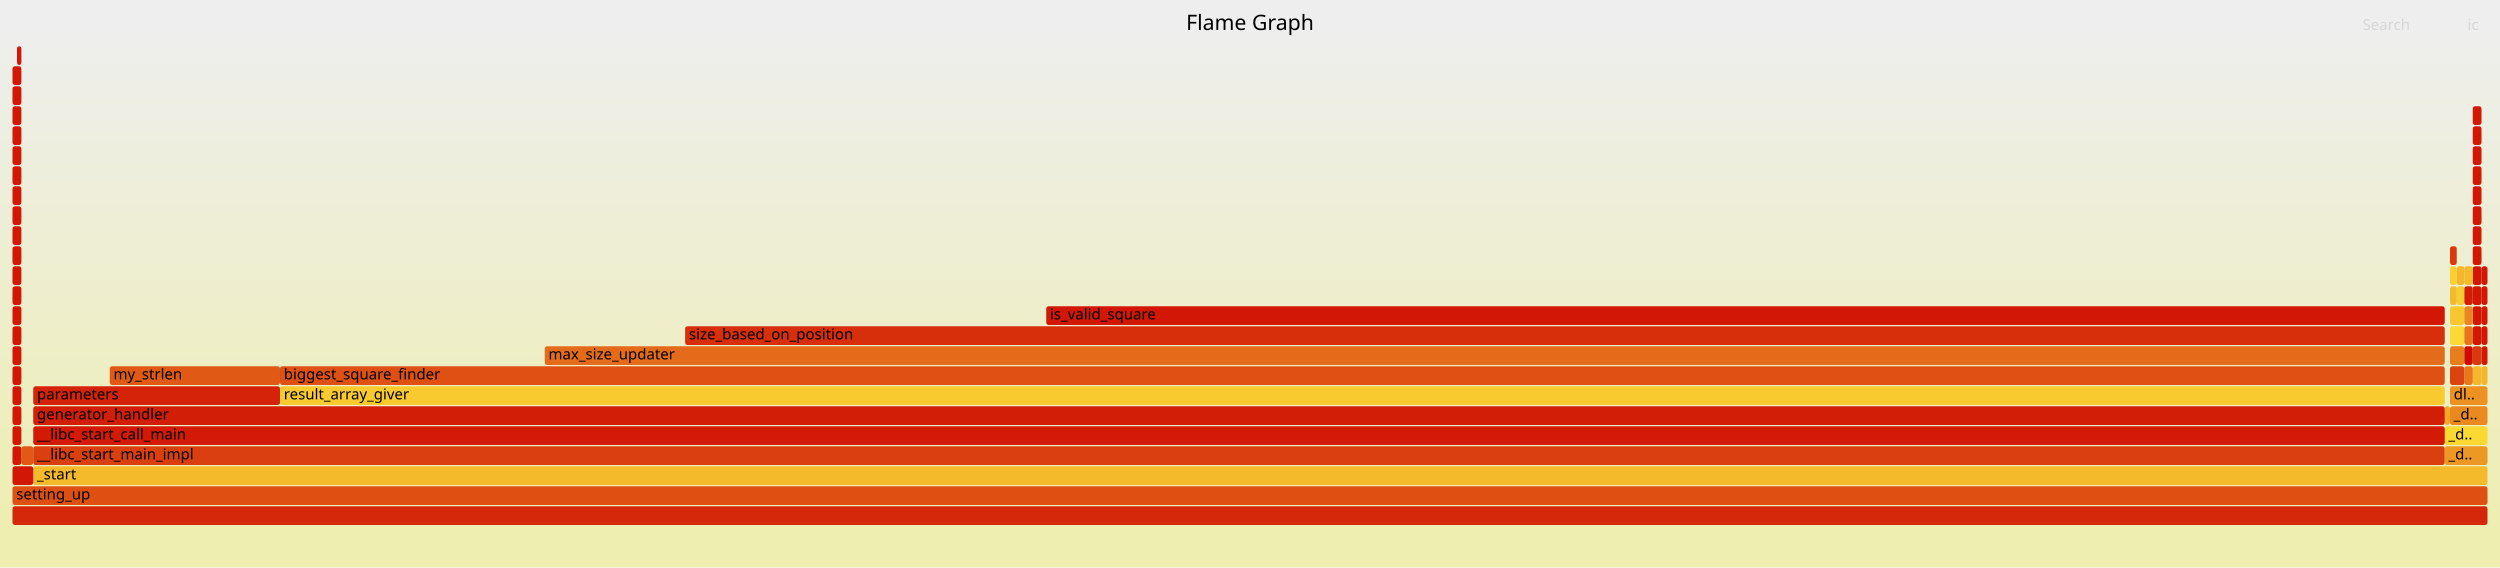
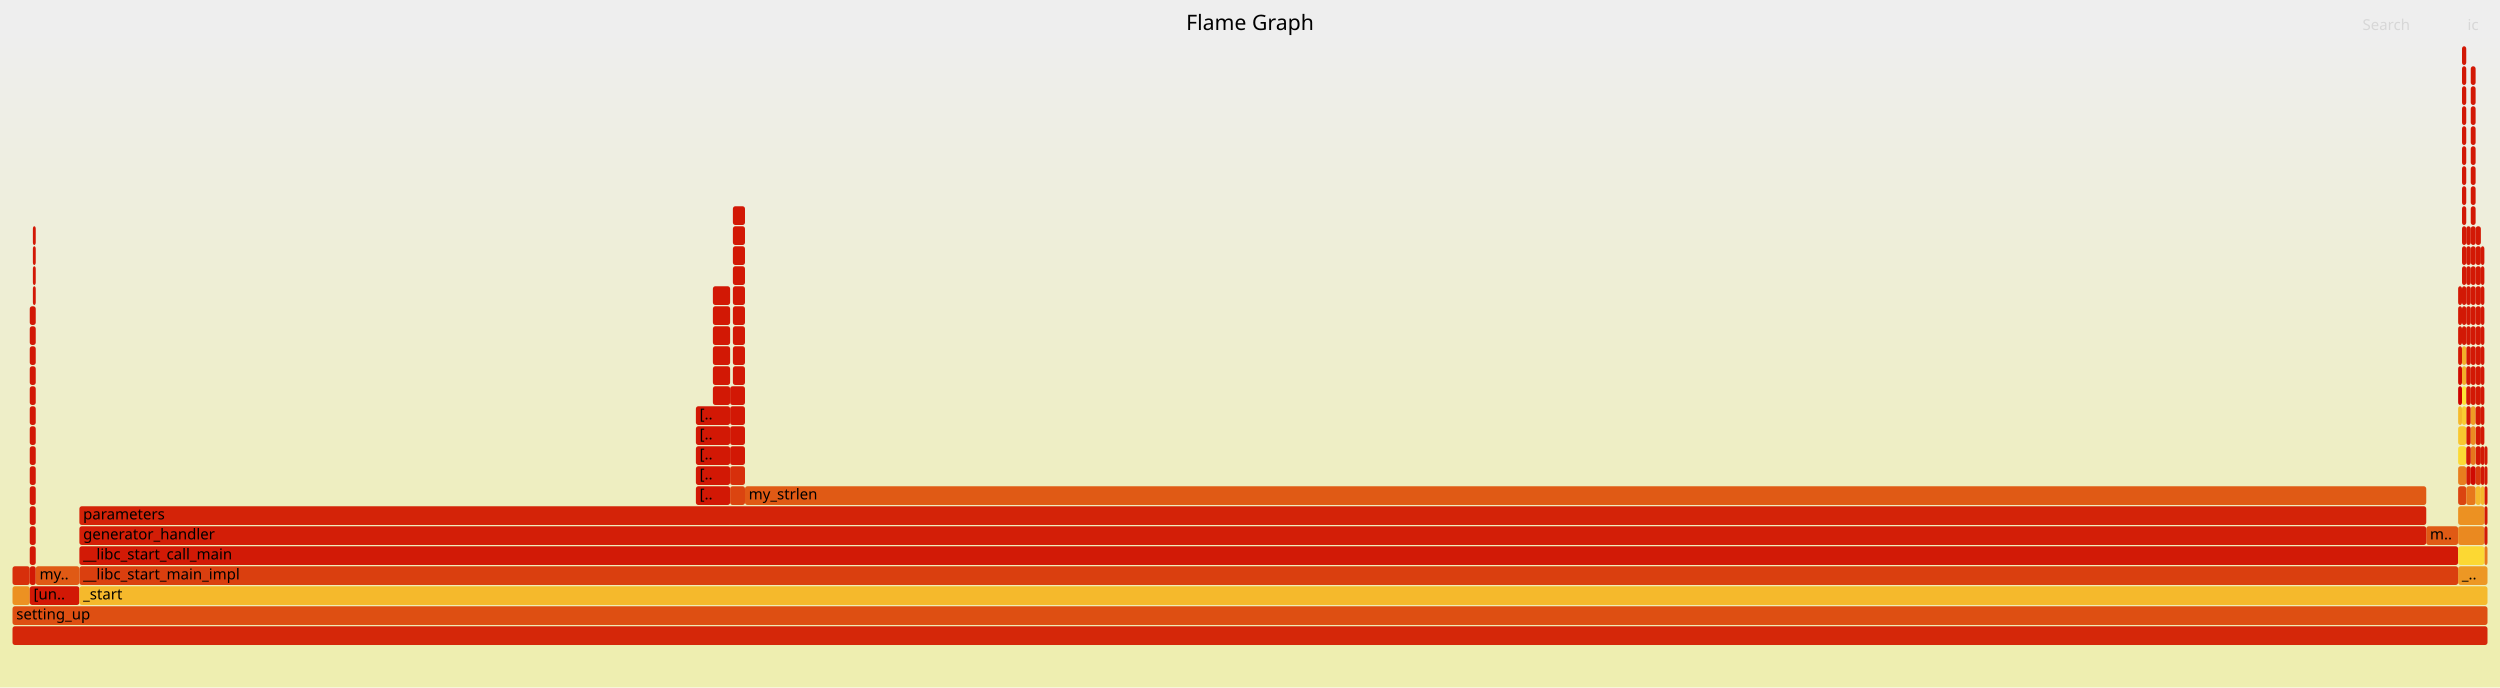
- <svg xmlns="http://www.w3.org/2000/svg" version="1.1" width="2000" height="454" viewBox="0 0 2000 454">
+ <svg xmlns="http://www.w3.org/2000/svg" version="1.1" width="2000" height="550" viewBox="0 0 2000 550">
  <defs>
    <linearGradient id="background" y1="0" y2="1" x1="0" x2="0">
      <stop stop-color="#eeeeee" offset="5%" />
      <stop stop-color="#eeeeb0" offset="95%" />
    </linearGradient>
  </defs>
  <style type="text/css">
	text { font-family:Verdana; font-size:12px; fill:rgb(0,0,0); }
	#search, #ignorecase { opacity:0.1; cursor:pointer; }
	#search:hover, #search.show, #ignorecase:hover, #ignorecase.show { opacity:1; }
	#subtitle { text-anchor:middle; font-color:rgb(160,160,160); }
	#title { text-anchor:middle; font-size:17px}
	#unzoom { cursor:pointer; }
	#frames &gt; *:hover { stroke:black; stroke-width:0.5; cursor:pointer; }
	.hide { display:none; }
	.parent { opacity:0.5; }
</style>
-   <rect x="0.0" y="0" width="2000.0" height="454.0" fill="url(#background)" />
+   <rect x="0.0" y="0" width="2000.0" height="550.0" fill="url(#background)" />
  <text id="title" x="1000.00" y="24">Flame Graph</text>
-   <text id="details" x="10.00" y="437"> </text>
+   <text id="details" x="10.00" y="533"> </text>
  <text id="unzoom" x="10.00" y="24" class="hide">Reset Zoom</text>
  <text id="search" x="1890.00" y="24">Search</text>
  <text id="ignorecase" x="1974.00" y="24">ic</text>
-   <text id="matched" x="1890.00" y="437"> </text>
+   <text id="matched" x="1890.00" y="533"> </text>
  <g id="frames">
    <g>
-       <rect x="10.0" y="117" width="7.1" height="15.0" fill="rgb(210,24,5)" rx="2" ry="2" />
-       <text x="13.00" y="127.5" />
-     </g>
-     <g>
-       <rect x="1978.2" y="293" width="7.0" height="15.0" fill="rgb(245,184,44)" rx="2" ry="2" />
-       <text x="1981.17" y="303.5" />
-     </g>
-     <g>
-       <rect x="548.1" y="261" width="1407.7" height="15.0" fill="rgb(215,46,11)" rx="2" ry="2" />
-       <text x="551.10" y="271.5">size_based_on_position</text>
-     </g>
-     <g>
-       <rect x="10.0" y="149" width="7.1" height="15.0" fill="rgb(210,24,5)" rx="2" ry="2" />
-       <text x="13.00" y="159.5" />
-     </g>
-     <g>
-       <rect x="10.0" y="261" width="7.1" height="15.0" fill="rgb(210,24,5)" rx="2" ry="2" />
-       <text x="13.00" y="271.5" />
-     </g>
-     <g>
-       <rect x="1960.0" y="277" width="11.5" height="15.0" fill="rgb(232,125,30)" rx="2" ry="2" />
-       <text x="1962.98" y="287.5" />
-     </g>
-     <g>
-       <rect x="1978.2" y="213" width="7.0" height="15.0" fill="rgb(210,24,5)" rx="2" ry="2" />
-       <text x="1981.17" y="223.5" />
-     </g>
-     <g>
-       <rect x="1965.4" y="229" width="6.1" height="15.0" fill="rgb(249,205,49)" rx="2" ry="2" />
-       <text x="1968.41" y="239.5" />
-     </g>
-     <g>
-       <rect x="17.1" y="357" width="9.5" height="15.0" fill="rgb(224,90,21)" rx="2" ry="2" />
-       <text x="20.12" y="367.5" />
-     </g>
-     <g>
-       <rect x="1955.8" y="341" width="34.2" height="15.0" fill="rgb(252,216,51)" rx="2" ry="2" />
-       <text x="1958.78" y="351.5">_d..</text>
-     </g>
-     <g>
-       <rect x="26.6" y="341" width="1929.2" height="15.0" fill="rgb(210,26,6)" rx="2" ry="2" />
-       <text x="29.59" y="351.5">__libc_start_call_main</text>
-     </g>
-     <g>
-       <rect x="10.0" y="357" width="7.1" height="15.0" fill="rgb(210,24,5)" rx="2" ry="2" />
-       <text x="13.00" y="367.5" />
-     </g>
-     <g>
-       <rect x="26.6" y="373" width="1963.4" height="15.0" fill="rgb(245,185,44)" rx="2" ry="2" />
-       <text x="29.59" y="383.5">_start</text>
-     </g>
-     <g>
-       <rect x="1971.5" y="229" width="6.7" height="15.0" fill="rgb(211,28,6)" rx="2" ry="2" />
-       <text x="1974.51" y="239.5" />
-     </g>
-     <g>
-       <rect x="1971.5" y="293" width="6.7" height="15.0" fill="rgb(231,120,28)" rx="2" ry="2" />
-       <text x="1974.51" y="303.5" />
-     </g>
-     <g>
-       <rect x="1960.0" y="261" width="11.5" height="15.0" fill="rgb(252,217,52)" rx="2" ry="2" />
-       <text x="1962.98" y="271.5" />
-     </g>
-     <g>
-       <rect x="1971.5" y="261" width="6.7" height="15.0" fill="rgb(230,117,28)" rx="2" ry="2" />
-       <text x="1974.51" y="271.5" />
-     </g>
-     <g>
-       <rect x="10.0" y="133" width="7.1" height="15.0" fill="rgb(210,24,5)" rx="2" ry="2" />
-       <text x="13.00" y="143.5" />
-     </g>
-     <g>
-       <rect x="1978.2" y="245" width="7.0" height="15.0" fill="rgb(210,24,5)" rx="2" ry="2" />
-       <text x="1981.17" y="255.5" />
-     </g>
-     <g>
-       <rect x="1960.0" y="245" width="11.5" height="15.0" fill="rgb(248,199,47)" rx="2" ry="2" />
-       <text x="1962.98" y="255.5" />
-     </g>
-     <g>
-       <rect x="1960.0" y="213" width="5.4" height="15.0" fill="rgb(250,207,49)" rx="2" ry="2" />
-       <text x="1962.98" y="223.5" />
-     </g>
-     <g>
-       <rect x="10.0" y="229" width="7.1" height="15.0" fill="rgb(210,24,5)" rx="2" ry="2" />
-       <text x="13.00" y="239.5" />
-     </g>
-     <g>
-       <rect x="10.0" y="53" width="7.1" height="15.0" fill="rgb(210,24,5)" rx="2" ry="2" />
-       <text x="13.00" y="63.5" />
-     </g>
-     <g>
-       <rect x="1960.0" y="309" width="30.0" height="15.0" fill="rgb(236,145,34)" rx="2" ry="2" />
-       <text x="1962.98" y="319.5">dl..</text>
-     </g>
-     <g>
-       <rect x="1960.0" y="293" width="11.5" height="15.0" fill="rgb(219,68,16)" rx="2" ry="2" />
-       <text x="1962.98" y="303.5" />
-     </g>
-     <g>
-       <rect x="1960.0" y="325" width="30.0" height="15.0" fill="rgb(234,137,32)" rx="2" ry="2" />
-       <text x="1962.98" y="335.5">_d..</text>
-     </g>
-     <g>
-       <rect x="1985.2" y="229" width="4.8" height="15.0" fill="rgb(210,24,5)" rx="2" ry="2" />
-       <text x="1988.25" y="239.5" />
-     </g>
-     <g>
-       <rect x="10.0" y="101" width="7.1" height="15.0" fill="rgb(210,24,5)" rx="2" ry="2" />
-       <text x="13.00" y="111.5" />
-     </g>
-     <g>
-       <rect x="1985.2" y="277" width="4.8" height="15.0" fill="rgb(210,24,5)" rx="2" ry="2" />
-       <text x="1988.25" y="287.5" />
-     </g>
-     <g>
-       <rect x="10.0" y="85" width="7.1" height="15.0" fill="rgb(210,24,5)" rx="2" ry="2" />
-       <text x="13.00" y="95.5" />
-     </g>
-     <g>
-       <rect x="1978.2" y="165" width="7.0" height="15.0" fill="rgb(210,24,5)" rx="2" ry="2" />
-       <text x="1981.17" y="175.5" />
-     </g>
-     <g>
-       <rect x="10.0" y="181" width="7.1" height="15.0" fill="rgb(210,24,5)" rx="2" ry="2" />
-       <text x="13.00" y="191.5" />
-     </g>
-     <g>
-       <rect x="10.0" y="341" width="7.1" height="15.0" fill="rgb(210,24,5)" rx="2" ry="2" />
-       <text x="13.00" y="351.5" />
-     </g>
-     <g>
-       <rect x="10.0" y="197" width="7.1" height="15.0" fill="rgb(210,24,5)" rx="2" ry="2" />
-       <text x="13.00" y="207.5" />
-     </g>
-     <g>
-       <rect x="26.6" y="309" width="197.4" height="15.0" fill="rgb(212,35,8)" rx="2" ry="2" />
-       <text x="29.59" y="319.5">parameters</text>
-     </g>
-     <g>
-       <rect x="26.6" y="357" width="1929.2" height="15.0" fill="rgb(218,63,15)" rx="2" ry="2" />
-       <text x="29.59" y="367.5">__libc_start_main_impl</text>
-     </g>
-     <g>
-       <rect x="10.0" y="309" width="7.1" height="15.0" fill="rgb(210,24,5)" rx="2" ry="2" />
-       <text x="13.00" y="319.5" />
-     </g>
-     <g>
-       <rect x="1960.0" y="197" width="5.4" height="15.0" fill="rgb(217,57,13)" rx="2" ry="2" />
-       <text x="1962.98" y="207.5" />
-     </g>
-     <g>
-       <rect x="1955.8" y="325" width="4.2" height="15.0" fill="rgb(241,168,40)" rx="2" ry="2" />
-       <text x="1958.78" y="335.5" />
-     </g>
-     <g>
-       <rect x="1985.2" y="293" width="4.8" height="15.0" fill="rgb(244,182,43)" rx="2" ry="2" />
-       <text x="1988.25" y="303.5" />
-     </g>
-     <g>
-       <rect x="1971.5" y="213" width="6.7" height="15.0" fill="rgb(245,187,44)" rx="2" ry="2" />
-       <text x="1974.51" y="223.5" />
-     </g>
-     <g>
-       <rect x="1978.2" y="229" width="7.0" height="15.0" fill="rgb(210,24,5)" rx="2" ry="2" />
-       <text x="1981.17" y="239.5" />
-     </g>
-     <g>
-       <rect x="10.0" y="293" width="7.1" height="15.0" fill="rgb(210,24,5)" rx="2" ry="2" />
-       <text x="13.00" y="303.5" />
-     </g>
-     <g>
-       <rect x="1978.2" y="197" width="7.0" height="15.0" fill="rgb(210,24,5)" rx="2" ry="2" />
-       <text x="1981.17" y="207.5" />
-     </g>
-     <g>
-       <rect x="1971.5" y="277" width="6.7" height="15.0" fill="rgb(207,10,2)" rx="2" ry="2" />
-       <text x="1974.51" y="287.5" />
-     </g>
-     <g>
-       <rect x="224.0" y="309" width="1731.8" height="15.0" fill="rgb(249,202,48)" rx="2" ry="2" />
-       <text x="227.01" y="319.5">result_array_giver</text>
-     </g>
-     <g>
-       <rect x="1960.0" y="229" width="5.4" height="15.0" fill="rgb(245,186,44)" rx="2" ry="2" />
-       <text x="1962.98" y="239.5" />
-     </g>
-     <g>
-       <rect x="10.0" y="325" width="7.1" height="15.0" fill="rgb(210,24,5)" rx="2" ry="2" />
-       <text x="13.00" y="335.5" />
-     </g>
-     <g>
-       <rect x="1985.2" y="261" width="4.8" height="15.0" fill="rgb(210,24,5)" rx="2" ry="2" />
-       <text x="1988.25" y="271.5" />
-     </g>
-     <g>
-       <rect x="87.8" y="293" width="136.2" height="15.0" fill="rgb(224,90,21)" rx="2" ry="2" />
-       <text x="90.78" y="303.5">my_strlen</text>
-     </g>
-     <g>
-       <rect x="1978.2" y="261" width="7.0" height="15.0" fill="rgb(210,24,5)" rx="2" ry="2" />
-       <text x="1981.17" y="271.5" />
-     </g>
-     <g>
-       <rect x="1978.2" y="101" width="7.0" height="15.0" fill="rgb(210,24,5)" rx="2" ry="2" />
-       <text x="1981.17" y="111.5" />
-     </g>
-     <g>
-       <rect x="837.0" y="245" width="1118.8" height="15.0" fill="rgb(210,23,5)" rx="2" ry="2" />
-       <text x="839.98" y="255.5">is_valid_square</text>
-     </g>
-     <g>
-       <rect x="1978.2" y="181" width="7.0" height="15.0" fill="rgb(210,24,5)" rx="2" ry="2" />
-       <text x="1981.17" y="191.5" />
-     </g>
-     <g>
-       <rect x="1978.2" y="85" width="7.0" height="15.0" fill="rgb(210,24,5)" rx="2" ry="2" />
-       <text x="1981.17" y="95.5" />
-     </g>
-     <g>
-       <rect x="10.0" y="165" width="7.1" height="15.0" fill="rgb(210,24,5)" rx="2" ry="2" />
-       <text x="13.00" y="175.5" />
-     </g>
-     <g>
-       <rect x="1978.2" y="149" width="7.0" height="15.0" fill="rgb(210,24,5)" rx="2" ry="2" />
-       <text x="1981.17" y="159.5" />
-     </g>
-     <g>
-       <rect x="1978.2" y="277" width="7.0" height="15.0" fill="rgb(217,57,13)" rx="2" ry="2" />
-       <text x="1981.17" y="287.5" />
-     </g>
-     <g>
-       <rect x="1985.2" y="245" width="4.8" height="15.0" fill="rgb(210,24,5)" rx="2" ry="2" />
-       <text x="1988.25" y="255.5" />
-     </g>
-     <g>
-       <rect x="224.0" y="293" width="1731.8" height="15.0" fill="rgb(222,80,19)" rx="2" ry="2" />
-       <text x="227.01" y="303.5">biggest_square_finder</text>
-     </g>
-     <g>
-       <rect x="10.0" y="389" width="1980.0" height="15.0" fill="rgb(222,79,18)" rx="2" ry="2" />
-       <text x="13.00" y="399.5">setting_up</text>
-     </g>
-     <g>
-       <rect x="10.0" y="277" width="7.1" height="15.0" fill="rgb(210,24,5)" rx="2" ry="2" />
-       <text x="13.00" y="287.5" />
-     </g>
-     <g>
-       <rect x="1955.8" y="357" width="34.2" height="15.0" fill="rgb(237,151,36)" rx="2" ry="2" />
-       <text x="1958.78" y="367.5">_d..</text>
-     </g>
-     <g>
-       <rect x="10.0" y="69" width="7.1" height="15.0" fill="rgb(210,24,5)" rx="2" ry="2" />
-       <text x="13.00" y="79.5" />
-     </g>
-     <g>
-       <rect x="10.0" y="213" width="7.1" height="15.0" fill="rgb(210,24,5)" rx="2" ry="2" />
-       <text x="13.00" y="223.5" />
-     </g>
-     <g>
-       <rect x="1978.2" y="117" width="7.0" height="15.0" fill="rgb(210,24,5)" rx="2" ry="2" />
-       <text x="1981.17" y="127.5" />
-     </g>
-     <g>
-       <rect x="10.0" y="405" width="1980.0" height="15.0" fill="rgb(213,39,9)" rx="2" ry="2" />
-       <text x="13.00" y="415.5" />
-     </g>
-     <g>
-       <rect x="26.6" y="325" width="1929.2" height="15.0" fill="rgb(211,30,7)" rx="2" ry="2" />
-       <text x="29.59" y="335.5">generator_handler</text>
-     </g>
-     <g>
-       <rect x="1985.2" y="213" width="4.8" height="15.0" fill="rgb(210,24,5)" rx="2" ry="2" />
-       <text x="1988.25" y="223.5" />
-     </g>
-     <g>
-       <rect x="1978.2" y="133" width="7.0" height="15.0" fill="rgb(210,24,5)" rx="2" ry="2" />
-       <text x="1981.17" y="143.5" />
-     </g>
-     <g>
-       <rect x="1971.5" y="245" width="6.7" height="15.0" fill="rgb(234,135,32)" rx="2" ry="2" />
-       <text x="1974.51" y="255.5" />
-     </g>
-     <g>
-       <rect x="10.0" y="245" width="7.1" height="15.0" fill="rgb(210,24,5)" rx="2" ry="2" />
-       <text x="13.00" y="255.5" />
-     </g>
-     <g>
-       <rect x="435.8" y="277" width="1520.0" height="15.0" fill="rgb(228,107,25)" rx="2" ry="2" />
-       <text x="438.77" y="287.5">max_size_updater</text>
-     </g>
-     <g>
-       <rect x="13.6" y="37" width="3.5" height="15.0" fill="rgb(210,24,5)" rx="2" ry="2" />
-       <text x="16.56" y="47.5" />
-     </g>
-     <g>
-       <rect x="1965.4" y="213" width="6.1" height="15.0" fill="rgb(244,182,43)" rx="2" ry="2" />
-       <text x="1968.41" y="223.5" />
-     </g>
-     <g>
-       <rect x="10.0" y="373" width="16.6" height="15.0" fill="rgb(210,24,5)" rx="2" ry="2" />
-       <text x="13.00" y="383.5" />
+       <rect x="23.8" y="421" width="4.8" height="15.0" fill="rgb(210,24,5)" rx="2" ry="2" />
+       <text x="26.82" y="431.5" />
+     </g>
+     <g>
+       <rect x="1980.5" y="357" width="4.2" height="15.0" fill="rgb(210,24,5)" rx="2" ry="2" />
+       <text x="1983.51" y="367.5" />
+     </g>
+     <g>
+       <rect x="1984.7" y="341" width="2.8" height="15.0" fill="rgb(210,24,5)" rx="2" ry="2" />
+       <text x="1987.66" y="351.5" />
+     </g>
+     <g>
+       <rect x="584.1" y="341" width="11.9" height="15.0" fill="rgb(210,24,5)" rx="2" ry="2" />
+       <text x="587.10" y="351.5" />
+     </g>
+     <g>
+       <rect x="23.8" y="325" width="4.8" height="15.0" fill="rgb(210,24,5)" rx="2" ry="2" />
+       <text x="26.82" y="335.5" />
+     </g>
+     <g>
+       <rect x="1984.7" y="325" width="2.8" height="15.0" fill="rgb(210,24,5)" rx="2" ry="2" />
+       <text x="1987.66" y="335.5" />
+     </g>
+     <g>
+       <rect x="1969.6" y="85" width="3.4" height="15.0" fill="rgb(210,24,5)" rx="2" ry="2" />
+       <text x="1972.61" y="95.5" />
+     </g>
+     <g>
+       <rect x="1973.0" y="229" width="3.6" height="15.0" fill="rgb(210,24,5)" rx="2" ry="2" />
+       <text x="1975.99" y="239.5" />
+     </g>
+     <g>
+       <rect x="1973.0" y="373" width="3.6" height="15.0" fill="rgb(210,24,5)" rx="2" ry="2" />
+       <text x="1975.99" y="383.5" />
+     </g>
+     <g>
+       <rect x="1980.5" y="309" width="4.2" height="15.0" fill="rgb(210,24,5)" rx="2" ry="2" />
+       <text x="1983.51" y="319.5" />
+     </g>
+     <g>
+       <rect x="1980.5" y="181" width="4.2" height="15.0" fill="rgb(210,24,5)" rx="2" ry="2" />
+       <text x="1983.51" y="191.5" />
+     </g>
+     <g>
+       <rect x="23.8" y="341" width="4.8" height="15.0" fill="rgb(210,24,5)" rx="2" ry="2" />
+       <text x="26.82" y="351.5" />
+     </g>
+     <g>
+       <rect x="556.7" y="373" width="27.4" height="15.0" fill="rgb(210,24,5)" rx="2" ry="2" />
+       <text x="559.69" y="383.5">[..</text>
+     </g>
+     <g>
+       <rect x="556.7" y="389" width="27.4" height="15.0" fill="rgb(210,24,5)" rx="2" ry="2" />
+       <text x="559.69" y="399.5">[..</text>
+     </g>
+     <g>
+       <rect x="584.1" y="325" width="11.9" height="15.0" fill="rgb(210,24,5)" rx="2" ry="2" />
+       <text x="587.10" y="335.5" />
+     </g>
+     <g>
+       <rect x="1976.6" y="117" width="3.9" height="15.0" fill="rgb(210,24,5)" rx="2" ry="2" />
+       <text x="1979.57" y="127.5" />
+     </g>
+     <g>
+       <rect x="1980.5" y="373" width="4.2" height="15.0" fill="rgb(217,57,13)" rx="2" ry="2" />
+       <text x="1983.51" y="383.5" />
+     </g>
+     <g>
+       <rect x="1980.5" y="245" width="4.2" height="15.0" fill="rgb(210,24,5)" rx="2" ry="2" />
+       <text x="1983.51" y="255.5" />
+     </g>
+     <g>
+       <rect x="1976.6" y="213" width="3.9" height="15.0" fill="rgb(210,24,5)" rx="2" ry="2" />
+       <text x="1979.57" y="223.5" />
+     </g>
+     <g>
+       <rect x="1969.6" y="149" width="3.4" height="15.0" fill="rgb(210,24,5)" rx="2" ry="2" />
+       <text x="1972.61" y="159.5" />
+     </g>
+     <g>
+       <rect x="1966.5" y="293" width="3.1" height="15.0" fill="rgb(207,11,2)" rx="2" ry="2" />
+       <text x="1969.49" y="303.5" />
+     </g>
+     <g>
+       <rect x="1966.5" y="357" width="6.5" height="15.0" fill="rgb(252,217,52)" rx="2" ry="2" />
+       <text x="1969.49" y="367.5" />
+     </g>
+     <g>
+       <rect x="1976.6" y="357" width="3.9" height="15.0" fill="rgb(230,117,28)" rx="2" ry="2" />
+       <text x="1979.57" y="367.5" />
+     </g>
+     <g>
+       <rect x="23.8" y="437" width="4.8" height="15.0" fill="rgb(210,24,5)" rx="2" ry="2" />
+       <text x="26.82" y="447.5" />
+     </g>
+     <g>
+       <rect x="1969.6" y="37" width="3.4" height="15.0" fill="rgb(210,24,5)" rx="2" ry="2" />
+       <text x="1972.61" y="47.5" />
+     </g>
+     <g>
+       <rect x="1976.6" y="101" width="3.9" height="15.0" fill="rgb(210,24,5)" rx="2" ry="2" />
+       <text x="1979.57" y="111.5" />
+     </g>
+     <g>
+       <rect x="1976.6" y="133" width="3.9" height="15.0" fill="rgb(210,24,5)" rx="2" ry="2" />
+       <text x="1979.57" y="143.5" />
+     </g>
+     <g>
+       <rect x="1969.6" y="229" width="3.4" height="15.0" fill="rgb(210,24,5)" rx="2" ry="2" />
+       <text x="1972.61" y="239.5" />
+     </g>
+     <g>
+       <rect x="1987.5" y="373" width="2.5" height="15.0" fill="rgb(210,24,5)" rx="2" ry="2" />
+       <text x="1990.49" y="383.5" />
+     </g>
+     <g>
+       <rect x="1984.7" y="229" width="2.8" height="15.0" fill="rgb(210,24,5)" rx="2" ry="2" />
+       <text x="1987.66" y="239.5" />
+     </g>
+     <g>
+       <rect x="596.0" y="389" width="1345.0" height="15.0" fill="rgb(224,90,21)" rx="2" ry="2" />
+       <text x="598.95" y="399.5">my_strlen</text>
+     </g>
+     <g>
+       <rect x="1973.0" y="325" width="3.6" height="15.0" fill="rgb(210,24,5)" rx="2" ry="2" />
+       <text x="1975.99" y="335.5" />
+     </g>
+     <g>
+       <rect x="1987.5" y="389" width="2.5" height="15.0" fill="rgb(210,24,5)" rx="2" ry="2" />
+       <text x="1990.49" y="399.5" />
+     </g>
+     <g>
+       <rect x="586.3" y="229" width="9.7" height="15.0" fill="rgb(210,24,5)" rx="2" ry="2" />
+       <text x="589.35" y="239.5" />
+     </g>
+     <g>
+       <rect x="1980.5" y="197" width="4.2" height="15.0" fill="rgb(210,24,5)" rx="2" ry="2" />
+       <text x="1983.51" y="207.5" />
+     </g>
+     <g>
+       <rect x="1973.0" y="341" width="3.6" height="15.0" fill="rgb(210,24,5)" rx="2" ry="2" />
+       <text x="1975.99" y="351.5" />
+     </g>
+     <g>
+       <rect x="1966.5" y="325" width="3.1" height="15.0" fill="rgb(245,186,44)" rx="2" ry="2" />
+       <text x="1969.49" y="335.5" />
+     </g>
+     <g>
+       <rect x="1976.6" y="325" width="3.9" height="15.0" fill="rgb(238,154,36)" rx="2" ry="2" />
+       <text x="1979.57" y="335.5" />
+     </g>
+     <g>
+       <rect x="26.3" y="229" width="2.3" height="15.0" fill="rgb(210,24,5)" rx="2" ry="2" />
+       <text x="29.34" y="239.5" />
+     </g>
+     <g>
+       <rect x="1976.6" y="53" width="3.9" height="15.0" fill="rgb(210,24,5)" rx="2" ry="2" />
+       <text x="1979.57" y="63.5" />
+     </g>
+     <g>
+       <rect x="1976.6" y="373" width="3.9" height="15.0" fill="rgb(207,10,2)" rx="2" ry="2" />
+       <text x="1979.57" y="383.5" />
+     </g>
+     <g>
+       <rect x="23.8" y="245" width="4.8" height="15.0" fill="rgb(210,24,5)" rx="2" ry="2" />
+       <text x="26.82" y="255.5" />
+     </g>
+     <g>
+       <rect x="1966.5" y="309" width="3.1" height="15.0" fill="rgb(205,2,0)" rx="2" ry="2" />
+       <text x="1969.49" y="319.5" />
+     </g>
+     <g>
+       <rect x="570.3" y="277" width="13.8" height="15.0" fill="rgb(210,24,5)" rx="2" ry="2" />
+       <text x="573.27" y="287.5" />
+     </g>
+     <g>
+       <rect x="1984.7" y="357" width="2.8" height="15.0" fill="rgb(210,24,5)" rx="2" ry="2" />
+       <text x="1987.66" y="367.5" />
+     </g>
+     <g>
+       <rect x="1969.6" y="181" width="3.4" height="15.0" fill="rgb(210,24,5)" rx="2" ry="2" />
+       <text x="1972.61" y="191.5" />
+     </g>
+     <g>
+       <rect x="1966.5" y="277" width="3.1" height="15.0" fill="rgb(210,24,5)" rx="2" ry="2" />
+       <text x="1969.49" y="287.5" />
+     </g>
+     <g>
+       <rect x="1976.6" y="277" width="3.9" height="15.0" fill="rgb(210,24,5)" rx="2" ry="2" />
+       <text x="1979.57" y="287.5" />
+     </g>
+     <g>
+       <rect x="586.3" y="245" width="9.7" height="15.0" fill="rgb(210,24,5)" rx="2" ry="2" />
+       <text x="589.35" y="255.5" />
+     </g>
+     <g>
+       <rect x="1984.7" y="245" width="2.8" height="15.0" fill="rgb(210,24,5)" rx="2" ry="2" />
+       <text x="1987.66" y="255.5" />
+     </g>
+     <g>
+       <rect x="1969.6" y="165" width="3.4" height="15.0" fill="rgb(210,24,5)" rx="2" ry="2" />
+       <text x="1972.61" y="175.5" />
+     </g>
+     <g>
+       <rect x="63.5" y="437" width="1903.0" height="15.0" fill="rgb(210,26,6)" rx="2" ry="2" />
+       <text x="66.49" y="447.5">__libc_start_call_main</text>
+     </g>
+     <g>
+       <rect x="1966.5" y="389" width="6.5" height="15.0" fill="rgb(219,68,16)" rx="2" ry="2" />
+       <text x="1969.49" y="399.5" />
+     </g>
+     <g>
+       <rect x="584.1" y="389" width="11.9" height="15.0" fill="rgb(219,68,16)" rx="2" ry="2" />
+       <text x="587.10" y="399.5" />
+     </g>
+     <g>
+       <rect x="1969.6" y="245" width="3.4" height="15.0" fill="rgb(210,24,5)" rx="2" ry="2" />
+       <text x="1972.61" y="255.5" />
+     </g>
+     <g>
+       <rect x="1966.5" y="453" width="23.5" height="15.0" fill="rgb(237,151,36)" rx="2" ry="2" />
+       <text x="1969.49" y="463.5">_..</text>
+     </g>
+     <g>
+       <rect x="586.3" y="165" width="9.7" height="15.0" fill="rgb(210,24,5)" rx="2" ry="2" />
+       <text x="589.35" y="175.5" />
+     </g>
+     <g>
+       <rect x="1980.5" y="341" width="4.2" height="15.0" fill="rgb(210,24,5)" rx="2" ry="2" />
+       <text x="1983.51" y="351.5" />
+     </g>
+     <g>
+       <rect x="23.8" y="309" width="4.8" height="15.0" fill="rgb(210,24,5)" rx="2" ry="2" />
+       <text x="26.82" y="319.5" />
+     </g>
+     <g>
+       <rect x="26.3" y="181" width="2.3" height="15.0" fill="rgb(210,24,5)" rx="2" ry="2" />
+       <text x="29.34" y="191.5" />
+     </g>
+     <g>
+       <rect x="1969.6" y="309" width="3.4" height="15.0" fill="rgb(254,227,54)" rx="2" ry="2" />
+       <text x="1972.61" y="319.5" />
+     </g>
+     <g>
+       <rect x="1973.0" y="197" width="3.6" height="15.0" fill="rgb(210,24,5)" rx="2" ry="2" />
+       <text x="1975.99" y="207.5" />
+     </g>
+     <g>
+       <rect x="1966.5" y="373" width="6.5" height="15.0" fill="rgb(232,125,30)" rx="2" ry="2" />
+       <text x="1969.49" y="383.5" />
+     </g>
+     <g>
+       <rect x="1984.7" y="309" width="2.8" height="15.0" fill="rgb(210,24,5)" rx="2" ry="2" />
+       <text x="1987.66" y="319.5" />
+     </g>
+     <g>
+       <rect x="584.1" y="357" width="11.9" height="15.0" fill="rgb(210,24,5)" rx="2" ry="2" />
+       <text x="587.10" y="367.5" />
+     </g>
+     <g>
+       <rect x="1973.0" y="389" width="7.5" height="15.0" fill="rgb(231,120,28)" rx="2" ry="2" />
+       <text x="1975.99" y="399.5" />
+     </g>
+     <g>
+       <rect x="1980.5" y="325" width="4.2" height="15.0" fill="rgb(210,24,5)" rx="2" ry="2" />
+       <text x="1983.51" y="335.5" />
+     </g>
+     <g>
+       <rect x="586.3" y="181" width="9.7" height="15.0" fill="rgb(210,24,5)" rx="2" ry="2" />
+       <text x="589.35" y="191.5" />
+     </g>
+     <g>
+       <rect x="584.1" y="309" width="11.9" height="15.0" fill="rgb(210,24,5)" rx="2" ry="2" />
+       <text x="587.10" y="319.5" />
+     </g>
+     <g>
+       <rect x="1987.5" y="405" width="2.5" height="15.0" fill="rgb(210,24,5)" rx="2" ry="2" />
+       <text x="1990.49" y="415.5" />
+     </g>
+     <g>
+       <rect x="1984.7" y="197" width="2.8" height="15.0" fill="rgb(210,24,5)" rx="2" ry="2" />
+       <text x="1987.66" y="207.5" />
+     </g>
+     <g>
+       <rect x="1973.0" y="181" width="3.6" height="15.0" fill="rgb(210,24,5)" rx="2" ry="2" />
+       <text x="1975.99" y="191.5" />
+     </g>
+     <g>
+       <rect x="1973.0" y="309" width="3.6" height="15.0" fill="rgb(210,24,5)" rx="2" ry="2" />
+       <text x="1975.99" y="319.5" />
+     </g>
+     <g>
+       <rect x="23.8" y="453" width="4.8" height="15.0" fill="rgb(210,24,5)" rx="2" ry="2" />
+       <text x="26.82" y="463.5" />
+     </g>
+     <g>
+       <rect x="1980.5" y="229" width="4.2" height="15.0" fill="rgb(210,24,5)" rx="2" ry="2" />
+       <text x="1983.51" y="239.5" />
+     </g>
+     <g>
+       <rect x="586.3" y="197" width="9.7" height="15.0" fill="rgb(210,24,5)" rx="2" ry="2" />
+       <text x="589.35" y="207.5" />
+     </g>
+     <g>
+       <rect x="10.0" y="469" width="13.8" height="15.0" fill="rgb(236,145,34)" rx="2" ry="2" />
+       <text x="13.00" y="479.5" />
+     </g>
+     <g>
+       <rect x="26.3" y="197" width="2.3" height="15.0" fill="rgb(210,24,5)" rx="2" ry="2" />
+       <text x="29.34" y="207.5" />
+     </g>
+     <g>
+       <rect x="1987.5" y="437" width="2.5" height="15.0" fill="rgb(231,121,29)" rx="2" ry="2" />
+       <text x="1990.49" y="447.5" />
+     </g>
+     <g>
+       <rect x="1976.6" y="261" width="3.9" height="15.0" fill="rgb(210,24,5)" rx="2" ry="2" />
+       <text x="1979.57" y="271.5" />
+     </g>
+     <g>
+       <rect x="584.1" y="373" width="11.9" height="15.0" fill="rgb(215,47,11)" rx="2" ry="2" />
+       <text x="587.10" y="383.5" />
+     </g>
+     <g>
+       <rect x="1966.5" y="261" width="3.1" height="15.0" fill="rgb(210,24,5)" rx="2" ry="2" />
+       <text x="1969.49" y="271.5" />
+     </g>
+     <g>
+       <rect x="1976.6" y="293" width="3.9" height="15.0" fill="rgb(210,24,5)" rx="2" ry="2" />
+       <text x="1979.57" y="303.5" />
+     </g>
+     <g>
+       <rect x="1969.6" y="69" width="3.4" height="15.0" fill="rgb(210,24,5)" rx="2" ry="2" />
+       <text x="1972.61" y="79.5" />
+     </g>
+     <g>
+       <rect x="23.8" y="357" width="4.8" height="15.0" fill="rgb(210,24,5)" rx="2" ry="2" />
+       <text x="26.82" y="367.5" />
+     </g>
+     <g>
+       <rect x="1973.0" y="245" width="3.6" height="15.0" fill="rgb(210,24,5)" rx="2" ry="2" />
+       <text x="1975.99" y="255.5" />
+     </g>
+     <g>
+       <rect x="570.3" y="261" width="13.8" height="15.0" fill="rgb(210,24,5)" rx="2" ry="2" />
+       <text x="573.27" y="271.5" />
+     </g>
+     <g>
+       <rect x="1984.7" y="389" width="2.8" height="15.0" fill="rgb(245,184,44)" rx="2" ry="2" />
+       <text x="1987.66" y="399.5" />
+     </g>
+     <g>
+       <rect x="1966.5" y="341" width="6.5" height="15.0" fill="rgb(248,199,47)" rx="2" ry="2" />
+       <text x="1969.49" y="351.5" />
+     </g>
+     <g>
+       <rect x="570.3" y="293" width="13.8" height="15.0" fill="rgb(210,24,5)" rx="2" ry="2" />
+       <text x="573.27" y="303.5" />
+     </g>
+     <g>
+       <rect x="1969.6" y="197" width="3.4" height="15.0" fill="rgb(210,24,5)" rx="2" ry="2" />
+       <text x="1972.61" y="207.5" />
+     </g>
+     <g>
+       <rect x="23.8" y="469" width="39.7" height="15.0" fill="rgb(210,24,5)" rx="2" ry="2" />
+       <text x="26.82" y="479.5">[un..</text>
+     </g>
+     <g>
+       <rect x="570.3" y="309" width="13.8" height="15.0" fill="rgb(210,24,5)" rx="2" ry="2" />
+       <text x="573.27" y="319.5" />
+     </g>
+     <g>
+       <rect x="1976.6" y="165" width="3.9" height="15.0" fill="rgb(210,24,5)" rx="2" ry="2" />
+       <text x="1979.57" y="175.5" />
+     </g>
+     <g>
+       <rect x="1969.6" y="293" width="3.4" height="15.0" fill="rgb(243,175,41)" rx="2" ry="2" />
+       <text x="1972.61" y="303.5" />
+     </g>
+     <g>
+       <rect x="1969.6" y="325" width="3.4" height="15.0" fill="rgb(249,205,49)" rx="2" ry="2" />
+       <text x="1972.61" y="335.5" />
+     </g>
+     <g>
+       <rect x="1976.6" y="309" width="3.9" height="15.0" fill="rgb(210,24,5)" rx="2" ry="2" />
+       <text x="1979.57" y="319.5" />
+     </g>
+     <g>
+       <rect x="1976.6" y="181" width="3.9" height="15.0" fill="rgb(210,24,5)" rx="2" ry="2" />
+       <text x="1979.57" y="191.5" />
+     </g>
+     <g>
+       <rect x="23.8" y="405" width="4.8" height="15.0" fill="rgb(210,24,5)" rx="2" ry="2" />
+       <text x="26.82" y="415.5" />
+     </g>
+     <g>
+       <rect x="1969.6" y="53" width="3.4" height="15.0" fill="rgb(210,24,5)" rx="2" ry="2" />
+       <text x="1972.61" y="63.5" />
+     </g>
+     <g>
+       <rect x="1941.0" y="421" width="25.5" height="15.0" fill="rgb(224,90,21)" rx="2" ry="2" />
+       <text x="1943.97" y="431.5">m..</text>
+     </g>
+     <g>
+       <rect x="10.0" y="485" width="1980.0" height="15.0" fill="rgb(222,79,18)" rx="2" ry="2" />
+       <text x="13.00" y="495.5">setting_up</text>
+     </g>
+     <g>
+       <rect x="570.3" y="245" width="13.8" height="15.0" fill="rgb(210,24,5)" rx="2" ry="2" />
+       <text x="573.27" y="255.5" />
+     </g>
+     <g>
+       <rect x="23.8" y="277" width="4.8" height="15.0" fill="rgb(210,24,5)" rx="2" ry="2" />
+       <text x="26.82" y="287.5" />
+     </g>
+     <g>
+       <rect x="1973.0" y="261" width="3.6" height="15.0" fill="rgb(210,24,5)" rx="2" ry="2" />
+       <text x="1975.99" y="271.5" />
+     </g>
+     <g>
+       <rect x="1984.7" y="277" width="2.8" height="15.0" fill="rgb(210,24,5)" rx="2" ry="2" />
+       <text x="1987.66" y="287.5" />
+     </g>
+     <g>
+       <rect x="1976.6" y="245" width="3.9" height="15.0" fill="rgb(210,24,5)" rx="2" ry="2" />
+       <text x="1979.57" y="255.5" />
+     </g>
+     <g>
+       <rect x="586.3" y="277" width="9.7" height="15.0" fill="rgb(210,24,5)" rx="2" ry="2" />
+       <text x="589.35" y="287.5" />
+     </g>
+     <g>
+       <rect x="1987.5" y="357" width="2.5" height="15.0" fill="rgb(210,24,5)" rx="2" ry="2" />
+       <text x="1990.49" y="367.5" />
+     </g>
+     <g>
+       <rect x="1966.5" y="245" width="3.1" height="15.0" fill="rgb(210,24,5)" rx="2" ry="2" />
+       <text x="1969.49" y="255.5" />
+     </g>
+     <g>
+       <rect x="1980.5" y="213" width="4.2" height="15.0" fill="rgb(210,24,5)" rx="2" ry="2" />
+       <text x="1983.51" y="223.5" />
+     </g>
+     <g>
+       <rect x="1973.0" y="293" width="3.6" height="15.0" fill="rgb(210,24,5)" rx="2" ry="2" />
+       <text x="1975.99" y="303.5" />
+     </g>
+     <g>
+       <rect x="1984.7" y="261" width="2.8" height="15.0" fill="rgb(210,24,5)" rx="2" ry="2" />
+       <text x="1987.66" y="271.5" />
+     </g>
+     <g>
+       <rect x="1973.0" y="357" width="3.6" height="15.0" fill="rgb(210,24,5)" rx="2" ry="2" />
+       <text x="1975.99" y="367.5" />
+     </g>
+     <g>
+       <rect x="556.7" y="357" width="27.4" height="15.0" fill="rgb(210,24,5)" rx="2" ry="2" />
+       <text x="559.69" y="367.5">[..</text>
+     </g>
+     <g>
+       <rect x="1973.0" y="277" width="3.6" height="15.0" fill="rgb(210,24,5)" rx="2" ry="2" />
+       <text x="1975.99" y="287.5" />
+     </g>
+     <g>
+       <rect x="586.3" y="293" width="9.7" height="15.0" fill="rgb(210,24,5)" rx="2" ry="2" />
+       <text x="589.35" y="303.5" />
+     </g>
+     <g>
+       <rect x="1984.7" y="293" width="2.8" height="15.0" fill="rgb(210,24,5)" rx="2" ry="2" />
+       <text x="1987.66" y="303.5" />
+     </g>
+     <g>
+       <rect x="10.0" y="501" width="1980.0" height="15.0" fill="rgb(213,39,9)" rx="2" ry="2" />
+       <text x="13.00" y="511.5" />
+     </g>
+     <g>
+       <rect x="586.3" y="261" width="9.7" height="15.0" fill="rgb(210,24,5)" rx="2" ry="2" />
+       <text x="589.35" y="271.5" />
+     </g>
+     <g>
+       <rect x="1976.6" y="341" width="3.9" height="15.0" fill="rgb(235,138,33)" rx="2" ry="2" />
+       <text x="1979.57" y="351.5" />
+     </g>
+     <g>
+       <rect x="23.8" y="293" width="4.8" height="15.0" fill="rgb(210,24,5)" rx="2" ry="2" />
+       <text x="26.82" y="303.5" />
+     </g>
+     <g>
+       <rect x="1980.5" y="389" width="4.2" height="15.0" fill="rgb(245,184,44)" rx="2" ry="2" />
+       <text x="1983.51" y="399.5" />
+     </g>
+     <g>
+       <rect x="1966.5" y="405" width="21.0" height="15.0" fill="rgb(236,145,34)" rx="2" ry="2" />
+       <text x="1969.49" y="415.5" />
+     </g>
+     <g>
+       <rect x="23.8" y="261" width="4.8" height="15.0" fill="rgb(210,24,5)" rx="2" ry="2" />
+       <text x="26.82" y="271.5" />
+     </g>
+     <g>
+       <rect x="1976.6" y="197" width="3.9" height="15.0" fill="rgb(210,24,5)" rx="2" ry="2" />
+       <text x="1979.57" y="207.5" />
+     </g>
+     <g>
+       <rect x="63.5" y="421" width="1877.5" height="15.0" fill="rgb(211,30,7)" rx="2" ry="2" />
+       <text x="66.49" y="431.5">generator_handler</text>
+     </g>
+     <g>
+       <rect x="1976.6" y="69" width="3.9" height="15.0" fill="rgb(210,24,5)" rx="2" ry="2" />
+       <text x="1979.57" y="79.5" />
+     </g>
+     <g>
+       <rect x="1969.6" y="261" width="3.4" height="15.0" fill="rgb(210,24,5)" rx="2" ry="2" />
+       <text x="1972.61" y="271.5" />
+     </g>
+     <g>
+       <rect x="26.3" y="213" width="2.3" height="15.0" fill="rgb(210,24,5)" rx="2" ry="2" />
+       <text x="29.34" y="223.5" />
+     </g>
+     <g>
+       <rect x="63.5" y="453" width="1903.0" height="15.0" fill="rgb(218,63,15)" rx="2" ry="2" />
+       <text x="66.49" y="463.5">__libc_start_main_impl</text>
+     </g>
+     <g>
+       <rect x="1976.6" y="85" width="3.9" height="15.0" fill="rgb(210,24,5)" rx="2" ry="2" />
+       <text x="1979.57" y="95.5" />
+     </g>
+     <g>
+       <rect x="1969.6" y="277" width="3.4" height="15.0" fill="rgb(243,175,41)" rx="2" ry="2" />
+       <text x="1972.61" y="287.5" />
+     </g>
+     <g>
+       <rect x="1984.7" y="213" width="2.8" height="15.0" fill="rgb(210,24,5)" rx="2" ry="2" />
+       <text x="1987.66" y="223.5" />
+     </g>
+     <g>
+       <rect x="586.3" y="213" width="9.7" height="15.0" fill="rgb(210,24,5)" rx="2" ry="2" />
+       <text x="589.35" y="223.5" />
+     </g>
+     <g>
+       <rect x="1980.5" y="277" width="4.2" height="15.0" fill="rgb(210,24,5)" rx="2" ry="2" />
+       <text x="1983.51" y="287.5" />
+     </g>
+     <g>
+       <rect x="556.7" y="325" width="27.4" height="15.0" fill="rgb(210,24,5)" rx="2" ry="2" />
+       <text x="559.69" y="335.5">[..</text>
+     </g>
+     <g>
+       <rect x="1966.5" y="437" width="21.0" height="15.0" fill="rgb(252,216,51)" rx="2" ry="2" />
+       <text x="1969.49" y="447.5" />
+     </g>
+     <g>
+       <rect x="1976.6" y="149" width="3.9" height="15.0" fill="rgb(210,24,5)" rx="2" ry="2" />
+       <text x="1979.57" y="159.5" />
+     </g>
+     <g>
+       <rect x="1969.6" y="213" width="3.4" height="15.0" fill="rgb(210,24,5)" rx="2" ry="2" />
+       <text x="1972.61" y="223.5" />
+     </g>
+     <g>
+       <rect x="1966.5" y="421" width="21.0" height="15.0" fill="rgb(234,137,32)" rx="2" ry="2" />
+       <text x="1969.49" y="431.5" />
+     </g>
+     <g>
+       <rect x="23.8" y="389" width="4.8" height="15.0" fill="rgb(210,24,5)" rx="2" ry="2" />
+       <text x="26.82" y="399.5" />
+     </g>
+     <g>
+       <rect x="23.8" y="373" width="4.8" height="15.0" fill="rgb(210,24,5)" rx="2" ry="2" />
+       <text x="26.82" y="383.5" />
+     </g>
+     <g>
+       <rect x="556.7" y="341" width="27.4" height="15.0" fill="rgb(210,24,5)" rx="2" ry="2" />
+       <text x="559.69" y="351.5">[..</text>
+     </g>
+     <g>
+       <rect x="1969.6" y="117" width="3.4" height="15.0" fill="rgb(210,24,5)" rx="2" ry="2" />
+       <text x="1972.61" y="127.5" />
+     </g>
+     <g>
+       <rect x="1969.6" y="133" width="3.4" height="15.0" fill="rgb(210,24,5)" rx="2" ry="2" />
+       <text x="1972.61" y="143.5" />
+     </g>
+     <g>
+       <rect x="1976.6" y="229" width="3.9" height="15.0" fill="rgb(210,24,5)" rx="2" ry="2" />
+       <text x="1979.57" y="239.5" />
+     </g>
+     <g>
+       <rect x="1966.5" y="229" width="3.1" height="15.0" fill="rgb(210,24,5)" rx="2" ry="2" />
+       <text x="1969.49" y="239.5" />
+     </g>
+     <g>
+       <rect x="1969.6" y="101" width="3.4" height="15.0" fill="rgb(210,24,5)" rx="2" ry="2" />
+       <text x="1972.61" y="111.5" />
+     </g>
+     <g>
+       <rect x="1984.7" y="373" width="2.8" height="15.0" fill="rgb(210,24,5)" rx="2" ry="2" />
+       <text x="1987.66" y="383.5" />
+     </g>
+     <g>
+       <rect x="63.5" y="469" width="1926.5" height="15.0" fill="rgb(245,185,44)" rx="2" ry="2" />
+       <text x="66.49" y="479.5">_start</text>
+     </g>
+     <g>
+       <rect x="570.3" y="229" width="13.8" height="15.0" fill="rgb(210,24,5)" rx="2" ry="2" />
+       <text x="573.27" y="239.5" />
+     </g>
+     <g>
+       <rect x="1987.5" y="421" width="2.5" height="15.0" fill="rgb(210,24,5)" rx="2" ry="2" />
+       <text x="1990.49" y="431.5" />
+     </g>
+     <g>
+       <rect x="63.5" y="405" width="1877.5" height="15.0" fill="rgb(212,35,8)" rx="2" ry="2" />
+       <text x="66.49" y="415.5">parameters</text>
+     </g>
+     <g>
+       <rect x="28.6" y="453" width="34.9" height="15.0" fill="rgb(224,90,21)" rx="2" ry="2" />
+       <text x="31.64" y="463.5">my..</text>
+     </g>
+     <g>
+       <rect x="1980.5" y="293" width="4.2" height="15.0" fill="rgb(210,24,5)" rx="2" ry="2" />
+       <text x="1983.51" y="303.5" />
+     </g>
+     <g>
+       <rect x="1973.0" y="213" width="3.6" height="15.0" fill="rgb(210,24,5)" rx="2" ry="2" />
+       <text x="1975.99" y="223.5" />
+     </g>
+     <g>
+       <rect x="1980.5" y="261" width="4.2" height="15.0" fill="rgb(210,24,5)" rx="2" ry="2" />
+       <text x="1983.51" y="271.5" />
+     </g>
+     <g>
+       <rect x="10.0" y="453" width="13.8" height="15.0" fill="rgb(215,47,11)" rx="2" ry="2" />
+       <text x="13.00" y="463.5" />
    </g>
  </g>
</svg>
